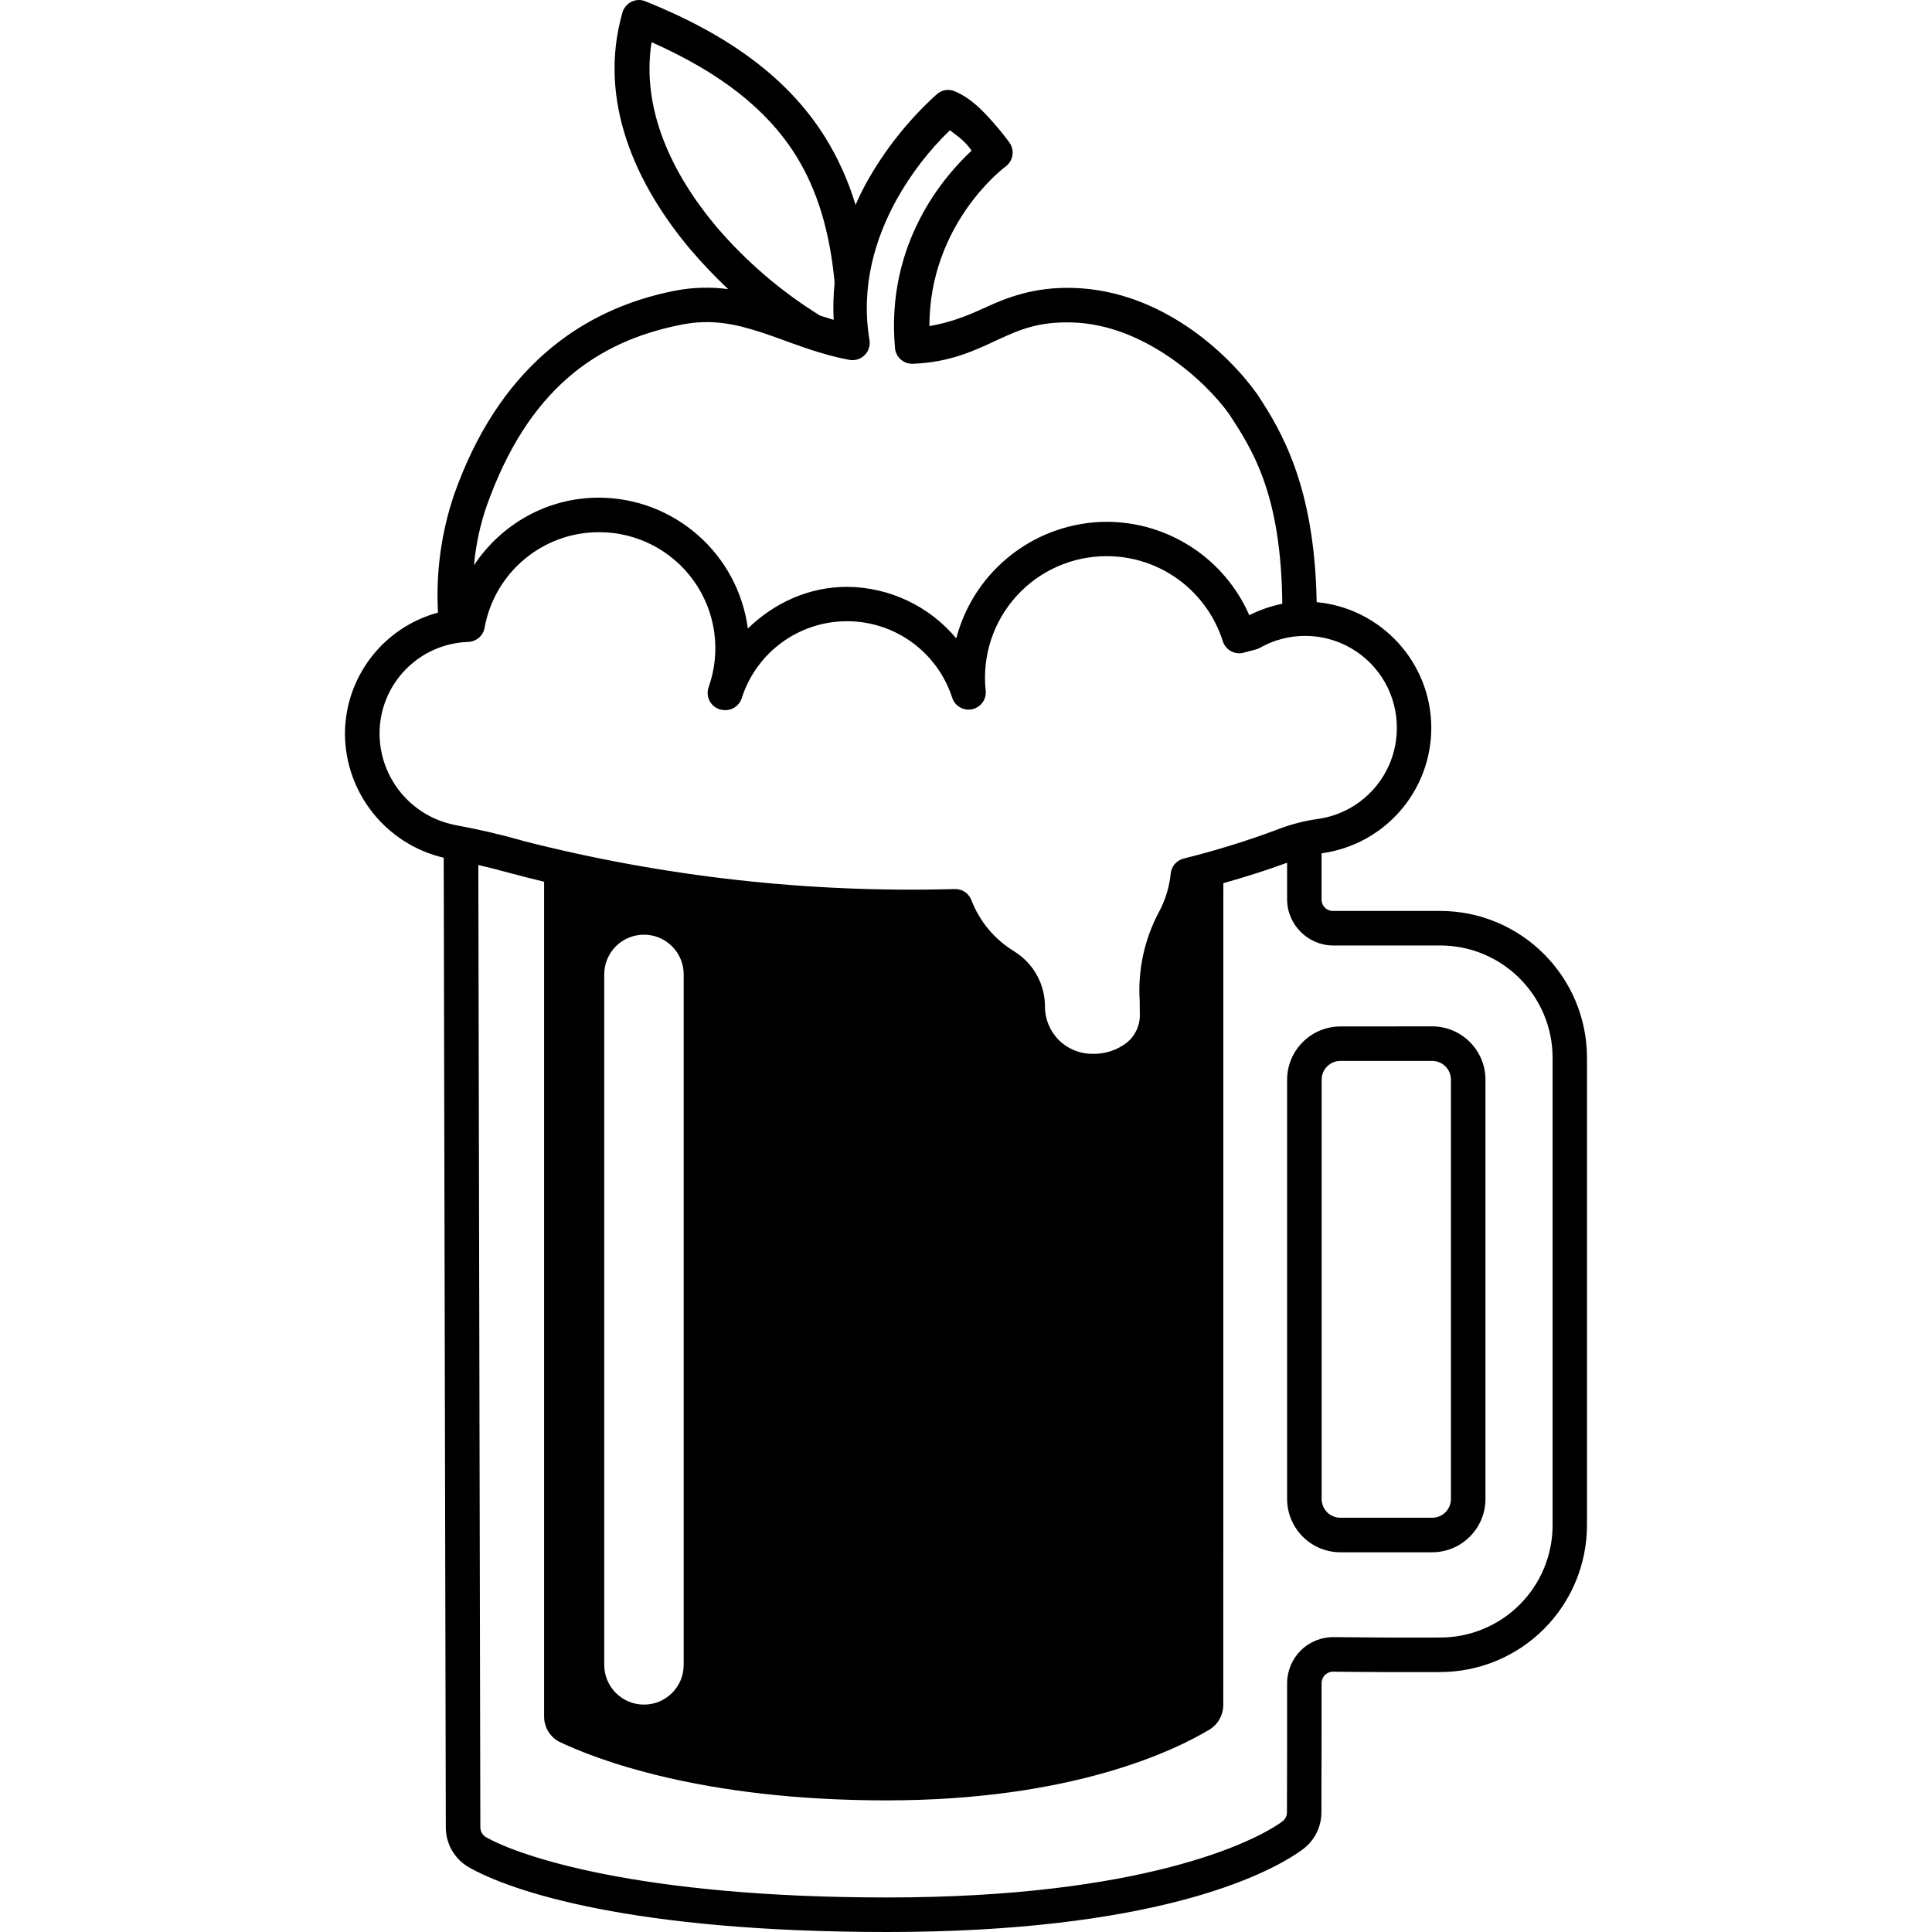
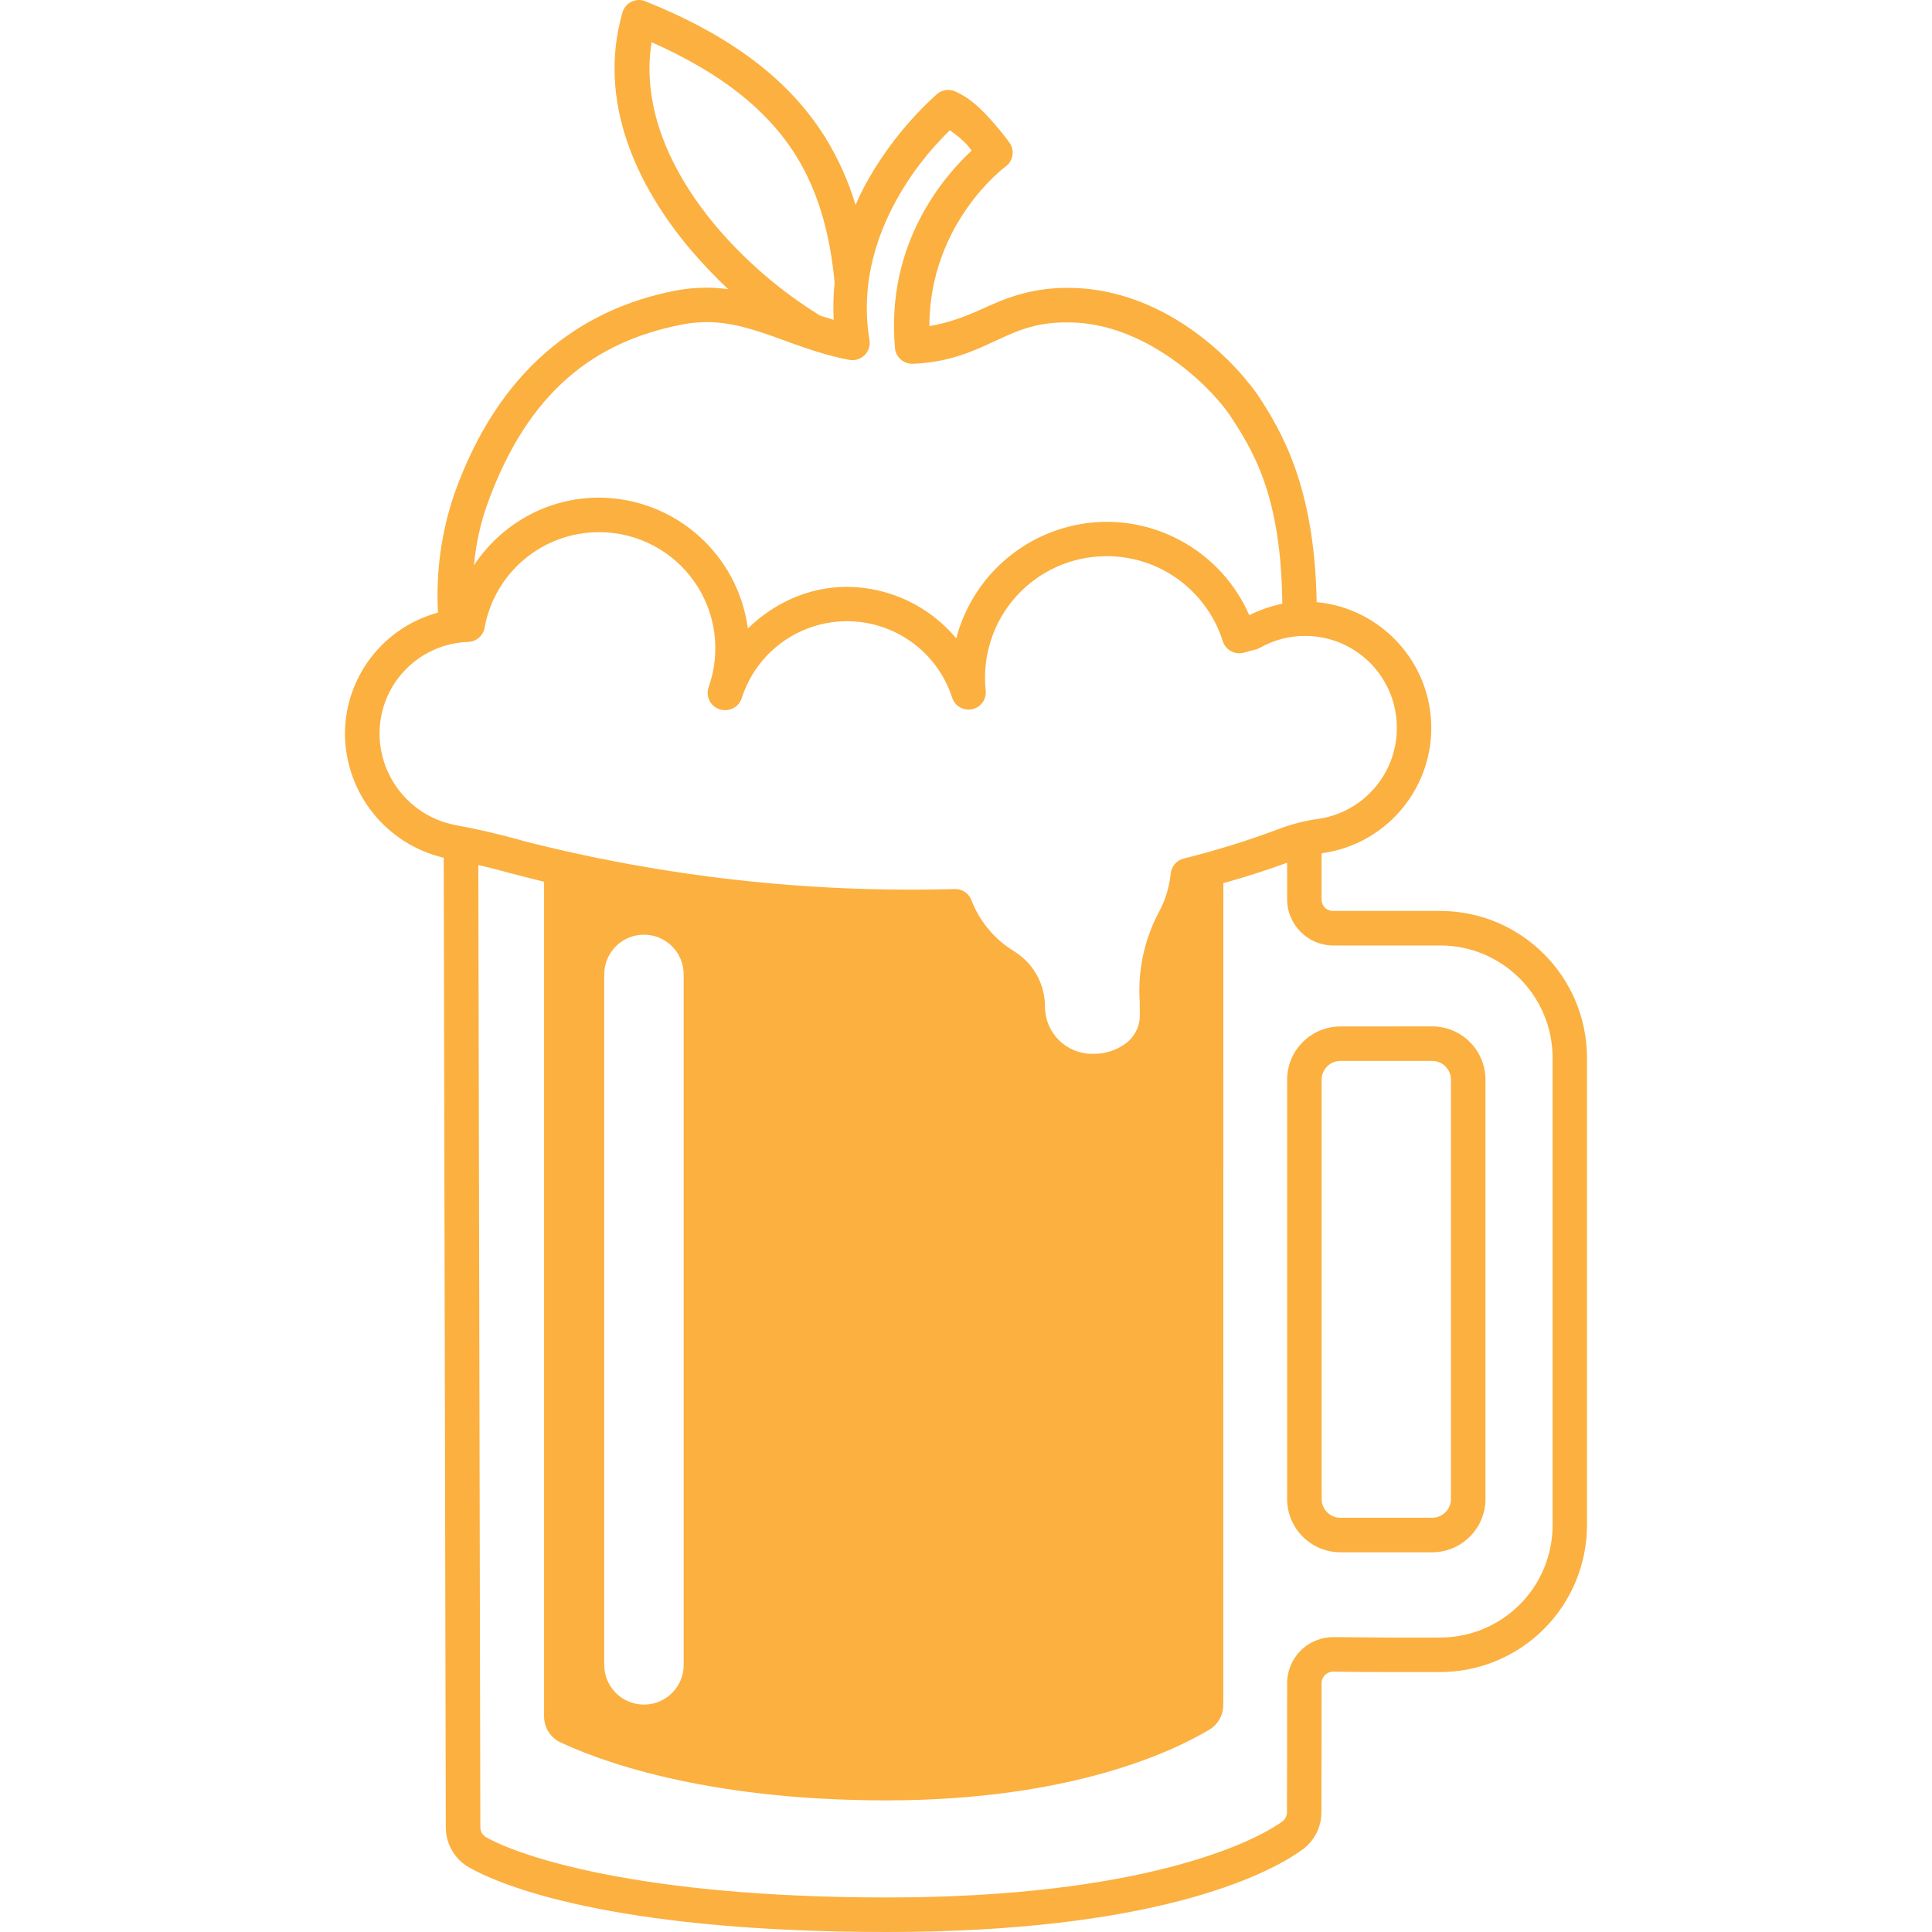
- <svg xmlns="http://www.w3.org/2000/svg" role="img" viewBox="0 0 24 24">
+ <svg xmlns="http://www.w3.org/2000/svg" role="img" viewBox="0 0 24 24" fill="#FBB040">
  <path d="M7.938 0a.214.214 0 0 0-.206.156c-.316 1.104.179 2.15.838 2.935.153.181.313.347.476.501a2.039 2.039 0 0 0-.665.02c-1.184.233-2.193.985-2.74 2.532a3.893 3.893 0 0 0-.2 1.466 1.565 1.565 0 0 0-1.156 1.504 1.59 1.59 0 0 0 1.227 1.541l.026 12.046c0 .195.1.377.264.482a.214.214 0 0 0 .008.005c.537.31 2.047.812 5.21.812 3.238 0 4.7-.678 5.181-1.04a.214.214 0 0 0 .008-.007.571.571 0 0 0 .206-.439c.002-.344.002-1.136.002-1.604a.143.143 0 0 1 .147-.144c.397.006.869.006 1.318.005a1.826 1.826 0 0 0 1.832-1.825v-5.804a1.826 1.826 0 0 0-1.825-1.826H16.56a.14.14 0 0 1-.143-.144V10.6h.007v-.001a1.573 1.573 0 0 0 1.356-1.556c0-.816-.627-1.489-1.424-1.563-.025-1.438-.437-2.126-.736-2.58a.214.214 0 0 0-.005-.007c-.364-.51-1.193-1.282-2.275-1.316-.503-.016-.842.124-1.125.254-.217.1-.42.177-.67.22.002-1.286.945-1.981.945-1.981a.214.214 0 0 0 .05-.298s-.087-.122-.21-.26c-.121-.136-.269-.294-.47-.378a.214.214 0 0 0-.079-.017.214.214 0 0 0-.145.055 4.308 4.308 0 0 0-.875 1.101 3.42 3.42 0 0 0-.133.273 3.497 3.497 0 0 0-.381-.846C9.794.978 9.063.436 8.017.016A.214.214 0 0 0 7.939 0zm.156.524c.85.378 1.43.83 1.79 1.403.274.438.426.962.484 1.584a3.07 3.07 0 0 0-.012.462 6.897 6.897 0 0 1-.168-.052 5.487 5.487 0 0 1-1.29-1.106c-.551-.657-.935-1.46-.804-2.291zM11.8 1.618c.07.054.141.101.212.18.034.039.032.04.058.073-.332.308-1.07 1.144-.952 2.453a.214.214 0 0 0 .222.195c.469-.017.782-.172 1.056-.299.273-.126.508-.228.931-.214.875.027 1.639.715 1.939 1.134.295.449.65 1 .663 2.36a1.66 1.66 0 0 0-.41.142 1.938 1.938 0 0 0-1.77-1.16 1.94 1.94 0 0 0-1.87 1.448 1.783 1.783 0 0 0-1.356-.64c-.484 0-.91.205-1.233.517a1.873 1.873 0 0 0-1.85-1.625c-.649 0-1.218.335-1.552.84a3.1 3.1 0 0 1 .157-.735c.51-1.437 1.355-2.045 2.42-2.254.367-.073.664-.011.99.095.325.106.671.262 1.094.342a.214.214 0 0 0 .252-.245c-.112-.67.073-1.266.336-1.744a3.71 3.71 0 0 1 .663-.863zM7.44 6.611a1.442 1.442 0 0 1 1.363 1.925.214.214 0 0 0 .168.283h.005a.214.214 0 0 0 .238-.146 1.373 1.373 0 0 1 2.613-.01.214.214 0 0 0 .417-.09 1.509 1.509 0 0 1 1.504-1.664c.678 0 1.249.445 1.442 1.056a.214.214 0 0 0 .259.143l.15-.04a.214.214 0 0 0 .051-.02 1.139 1.139 0 0 1 1.702.995 1.14 1.14 0 0 1-.985 1.131.214.214 0 0 0-.001 0 2.215 2.215 0 0 0-.485.126 10.65 10.65 0 0 1-1.176.365.214.214 0 0 0-.162.186 1.276 1.276 0 0 1-.146.478 2.07 2.07 0 0 0-.239 1.111l.001.151a.438.438 0 0 1-.16.36.665.665 0 0 1-.43.14.586.586 0 0 1-.588-.59.803.803 0 0 0-.38-.681.214.214 0 0 0-.002-.002c-.24-.145-.43-.37-.532-.636a.214.214 0 0 0-.207-.138 19.469 19.469 0 0 1-5.37-.6l-.003-.002a9.007 9.007 0 0 0-.838-.194h.003a1.16 1.16 0 0 1-.937-1.134c0-.619.488-1.118 1.101-1.14a.214.214 0 0 0 .204-.176 1.443 1.443 0 0 1 1.42-1.187zm8.549 4.106v.455c0 .314.259.573.572.573h1.329a1.397 1.397 0 0 1 1.397 1.397v5.804a1.396 1.396 0 0 1-1.402 1.396.214.214 0 0 0-.002 0c-.448.002-.918 0-1.31-.005a.573.573 0 0 0-.584.573c0 .468 0 1.262-.002 1.603a.214.214 0 0 0 0 .001c0 .042-.019.08-.05.107-.346.26-1.75.95-4.915.95-3.107 0-4.587-.52-4.99-.752a.143.143 0 0 1-.065-.118l-.025-11.955c.145.033.288.07.431.11a.214.214 0 0 0 .003 0c.115.031.246.064.383.097v10.37c0 .129.069.247.18.31.453.217 1.767.732 4.071.732 2.32 0 3.595-.626 4.022-.884a.357.357 0 0 0 .164-.3l.001-10.21c.267-.075.531-.158.792-.254zm-7.99.894a.493.493 0 0 1 .494.493v8.578a.493.493 0 0 1-.493.493.493.493 0 0 1-.494-.493v-8.578A.493.493 0 0 1 8 11.611zm8.652 1.14a.663.663 0 0 0-.662.662v5.208a.663.663 0 0 0 .662.662h1.14a.663.663 0 0 0 .662-.662v-5.209a.663.663 0 0 0-.662-.662zm0 .428h1.14a.233.233 0 0 1 .233.233v5.21a.233.233 0 0 1-.233.232h-1.14a.233.233 0 0 1-.233-.233v-5.209a.233.233 0 0 1 .233-.233z" />
</svg>
